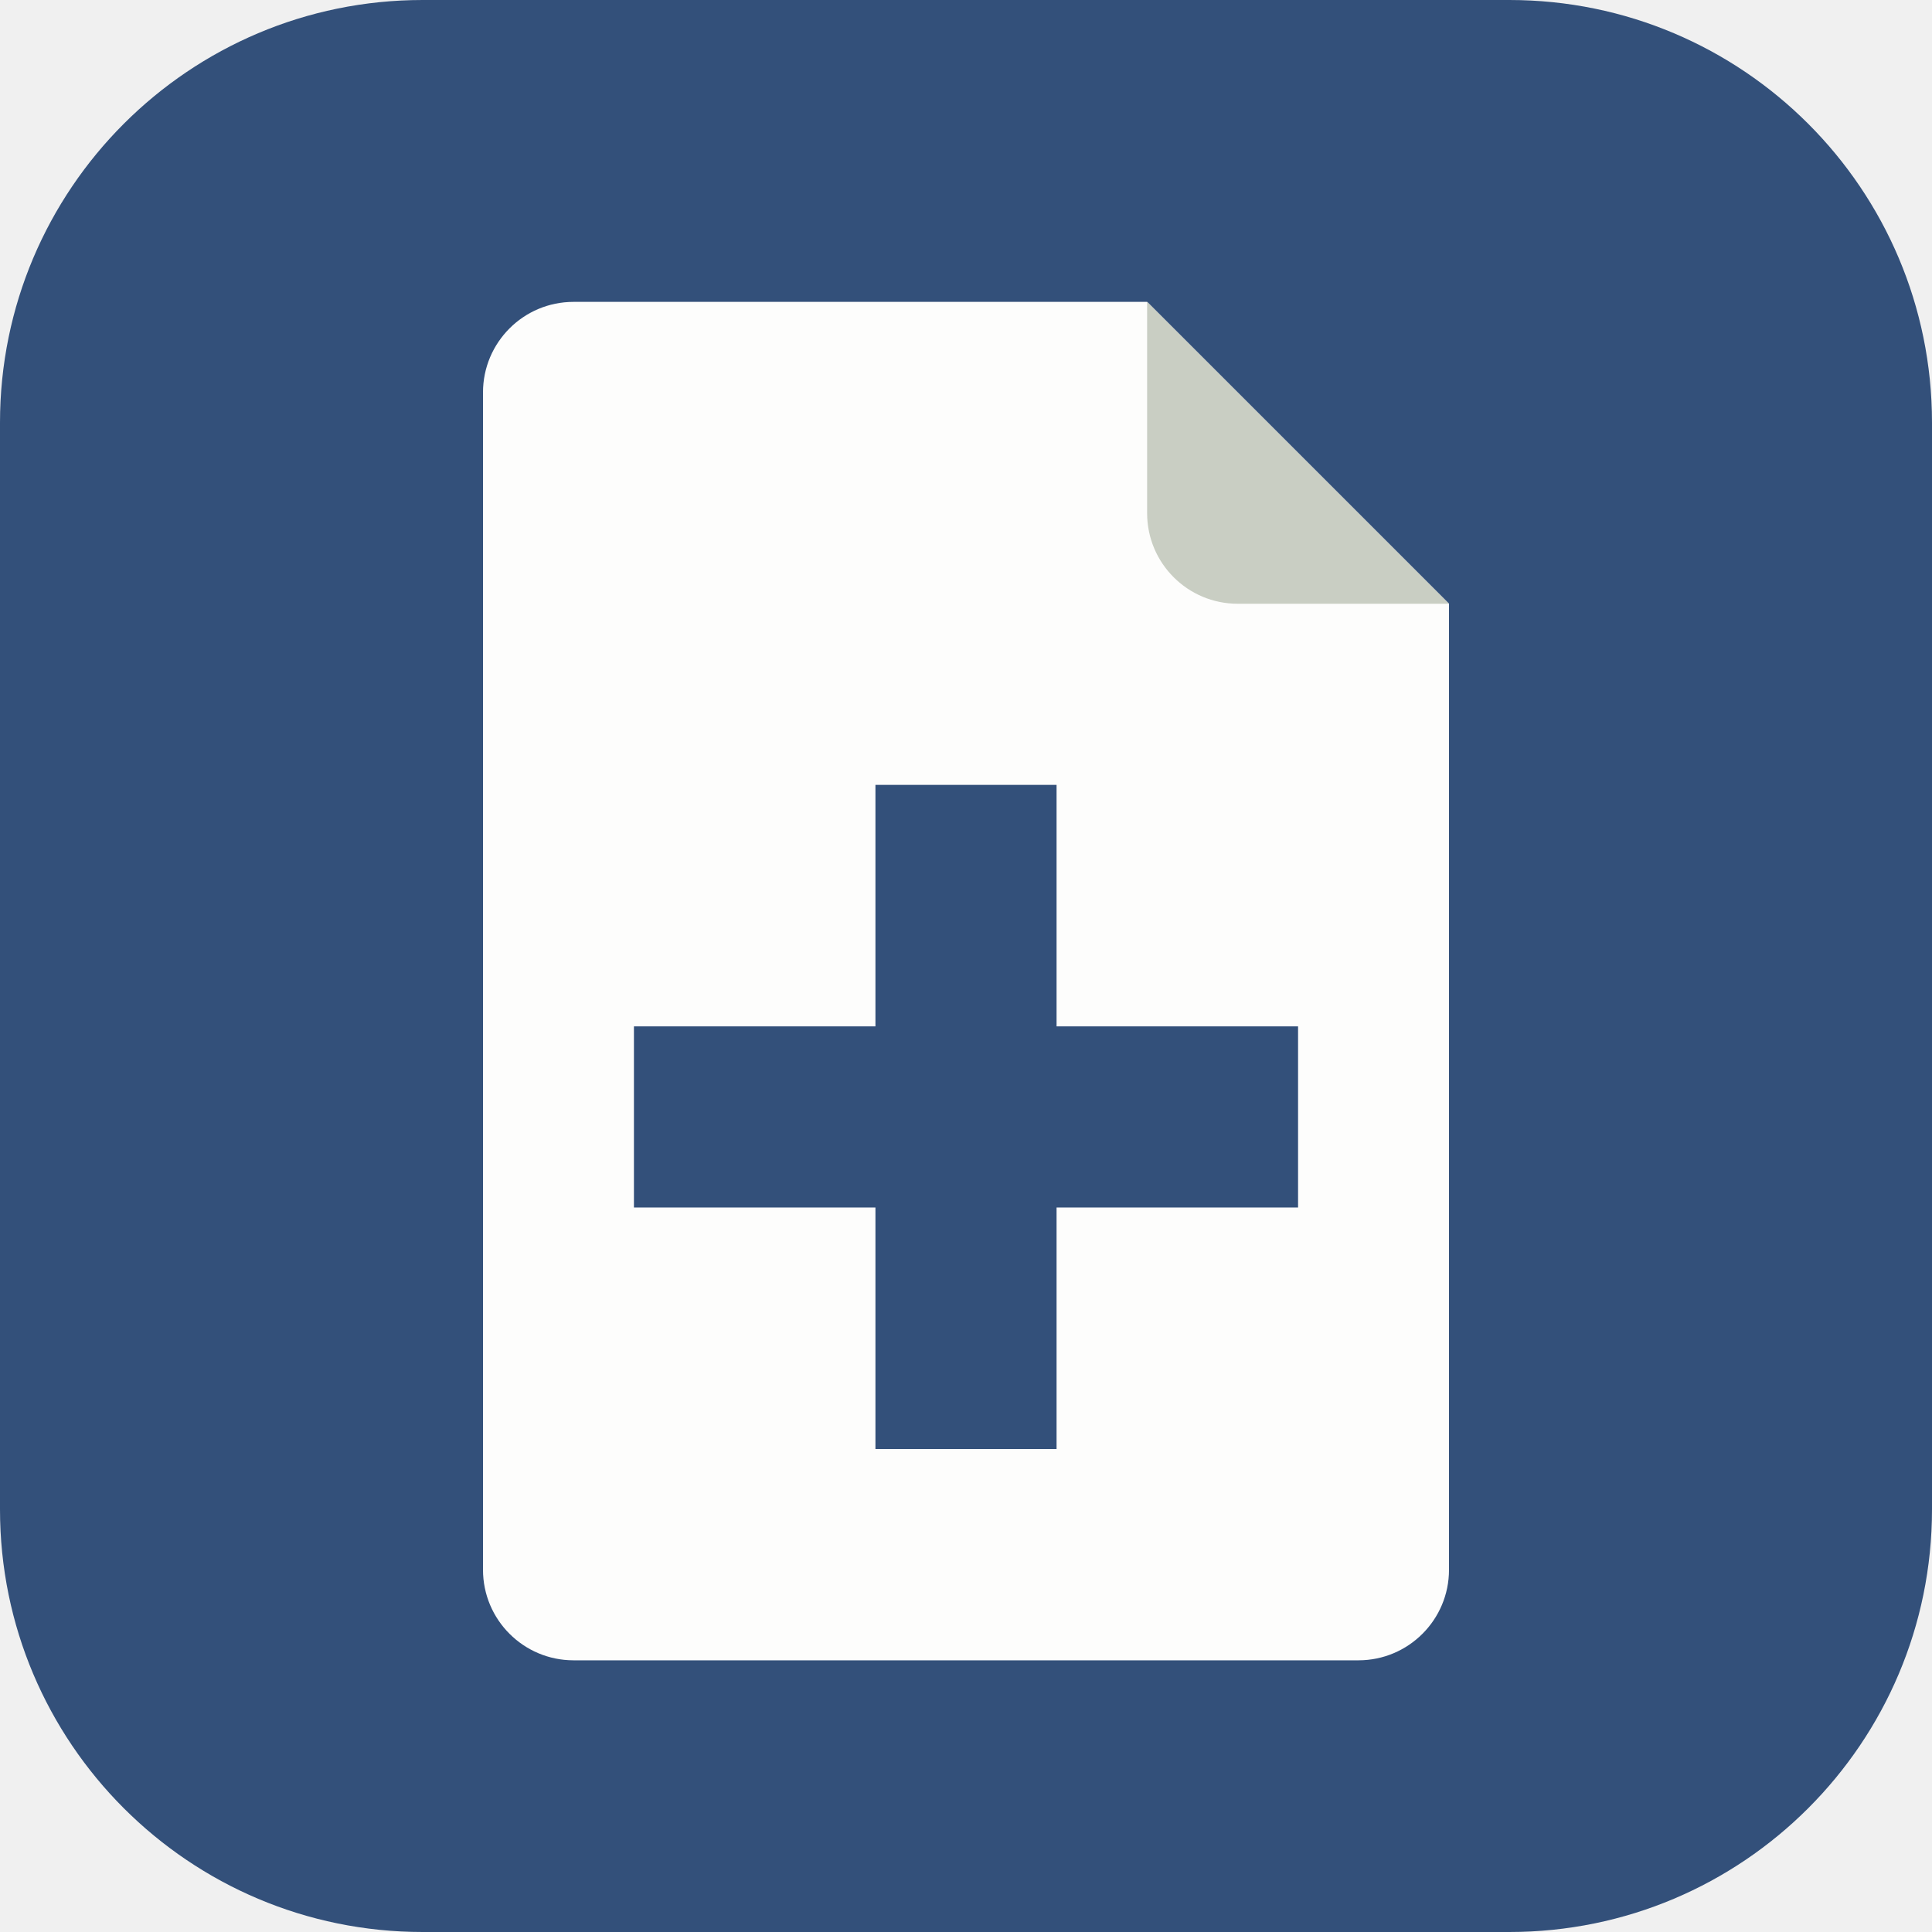
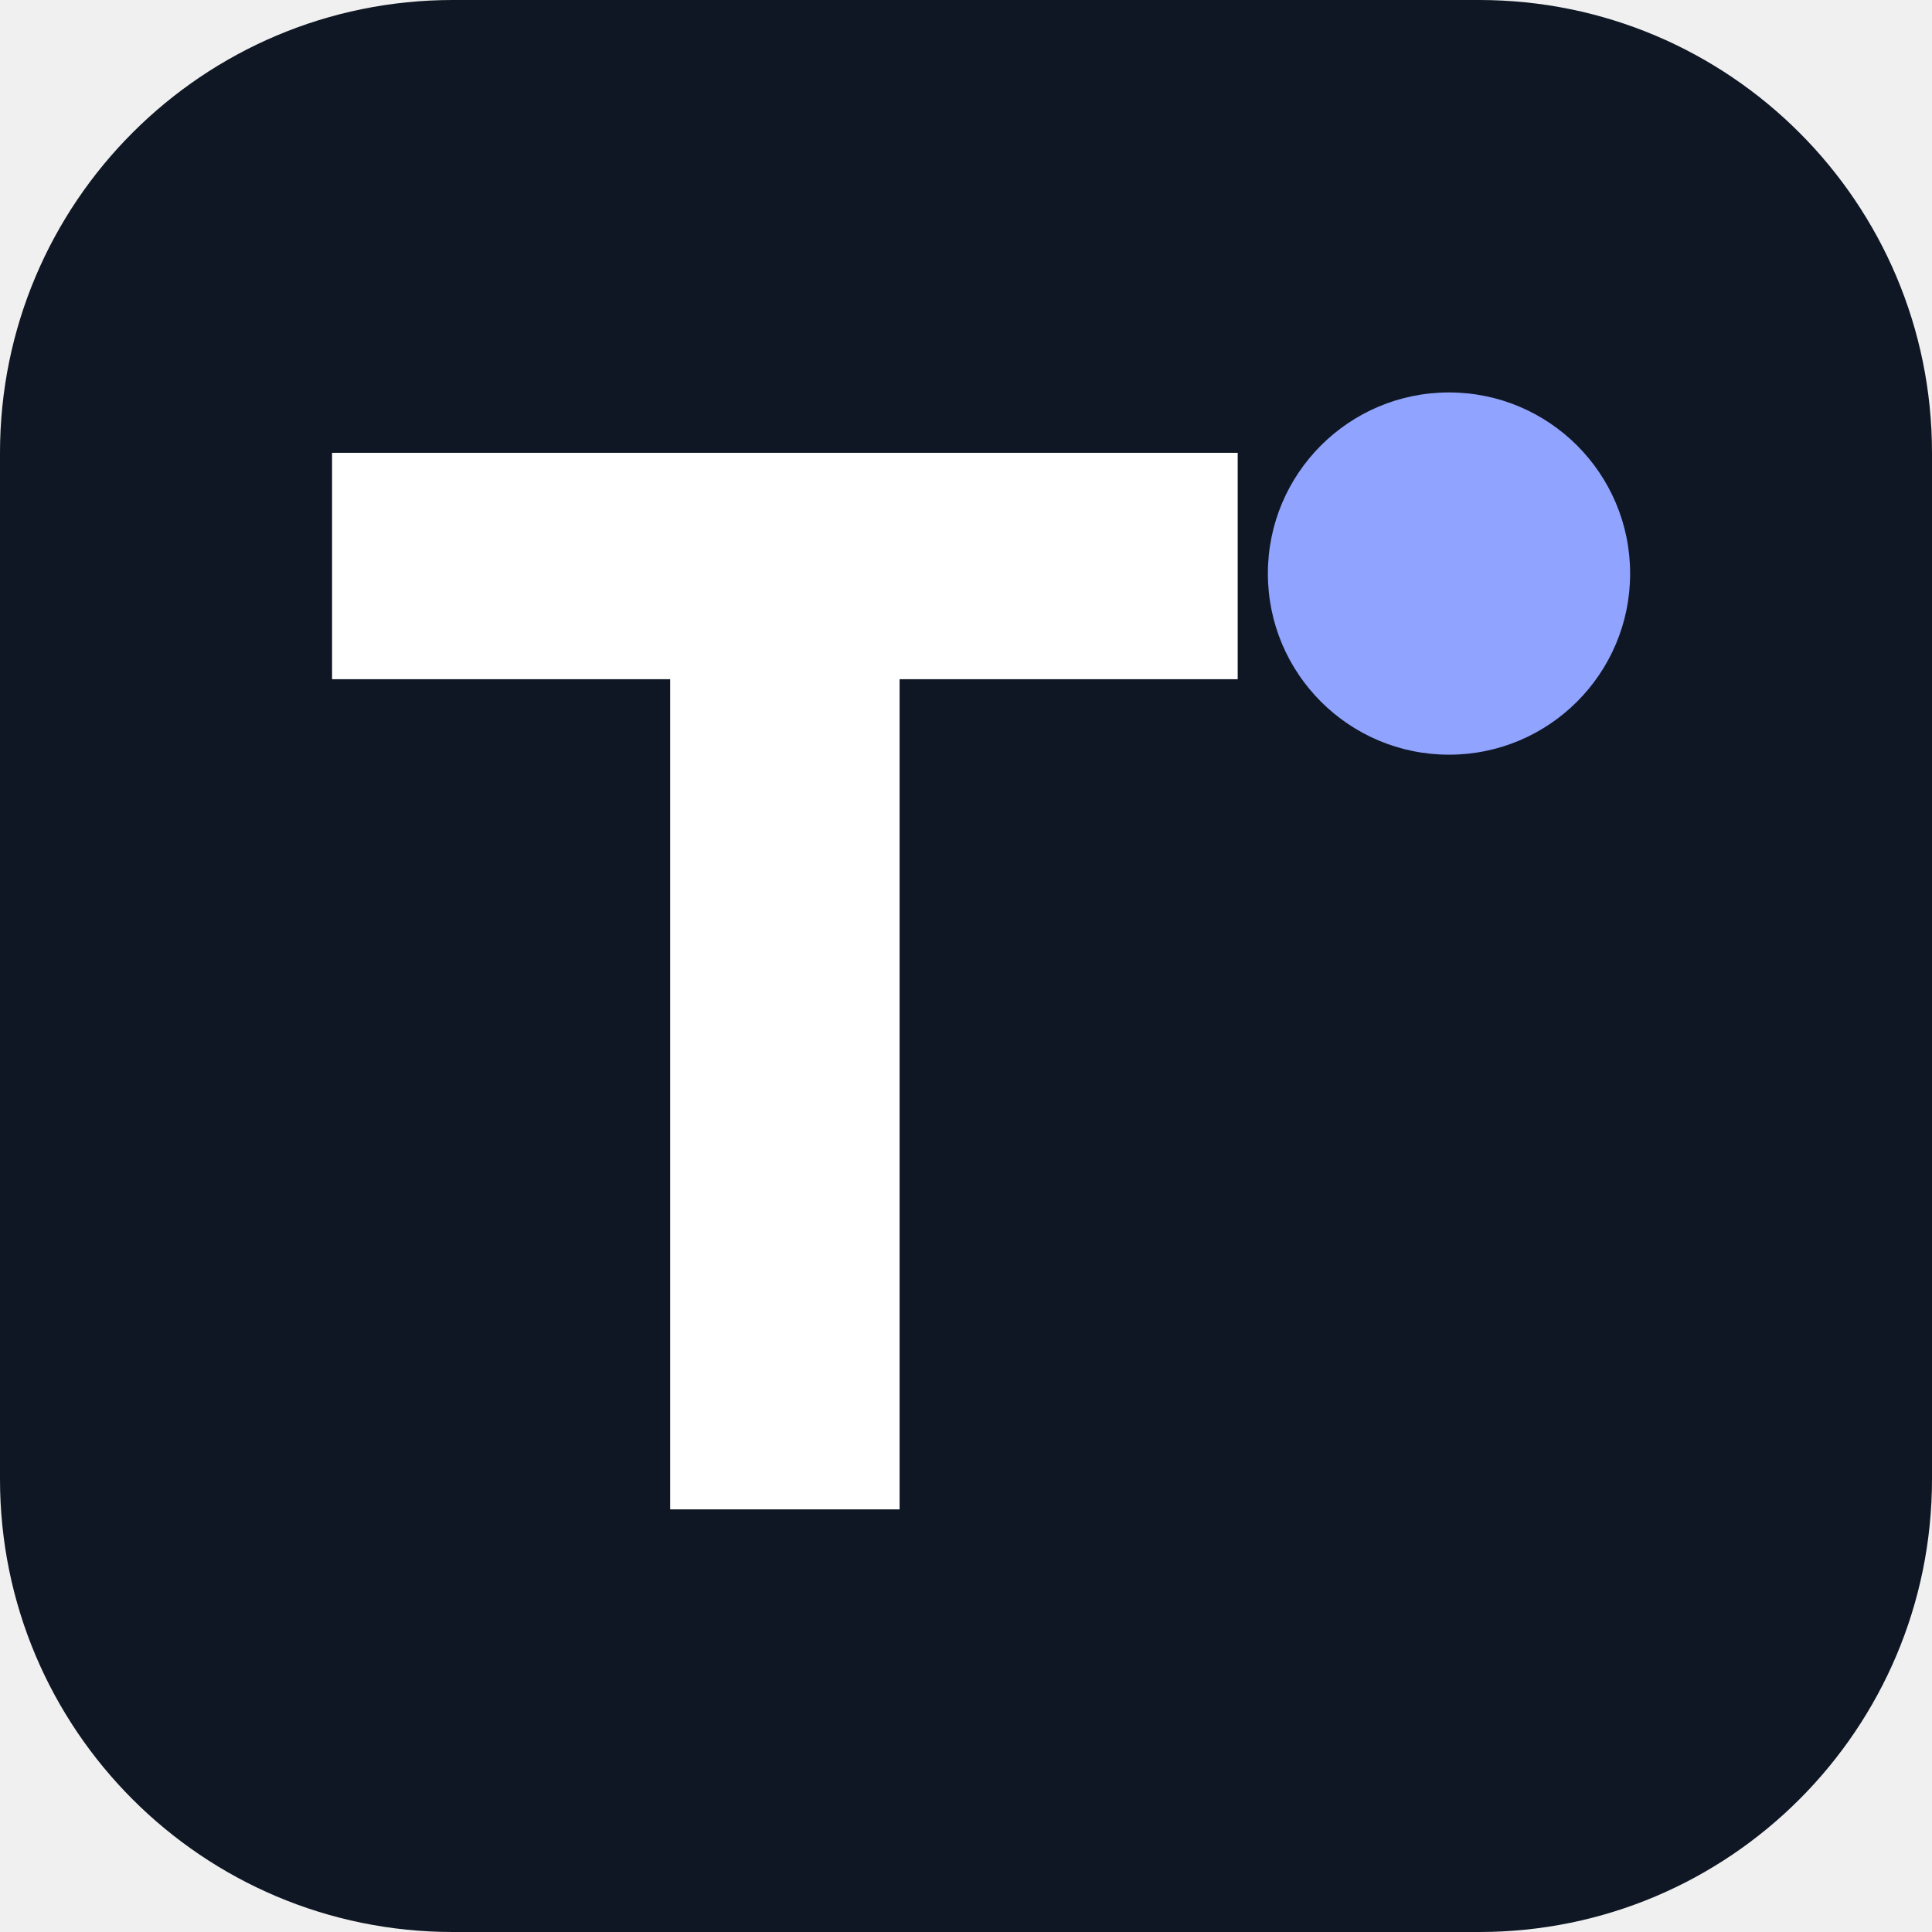
- <svg xmlns="http://www.w3.org/2000/svg" viewBox="0 0 128 128">
-   <rect width="128" height="128" rx="28" fill="#33507a" />
-   <path d="M38 20h38l20 20v64a6 6 0 0 1-6 6H38a6 6 0 0 1-6-6V26a6 6 0 0 1 6-6z" fill="#fdfdfc" />
-   <path d="M76 20v14a6 6 0 0 0 6 6h14z" fill="#c9cec3" />
-   <path d="M58 52h12v16h16v12H70v16H58V80H42V68h16z" fill="#33507a" />
+ <svg xmlns="http://www.w3.org/2000/svg" viewBox="0 0 64 64">
+   <rect width="64" height="64" rx="15" fill="#0f1724" />
+   <path d="M11 15h30v7.5H29.8V50h-7.6V22.5H11z" fill="#ffffff" />
+   <circle cx="48" cy="19" r="6" fill="#8fa3ff" />
</svg>
